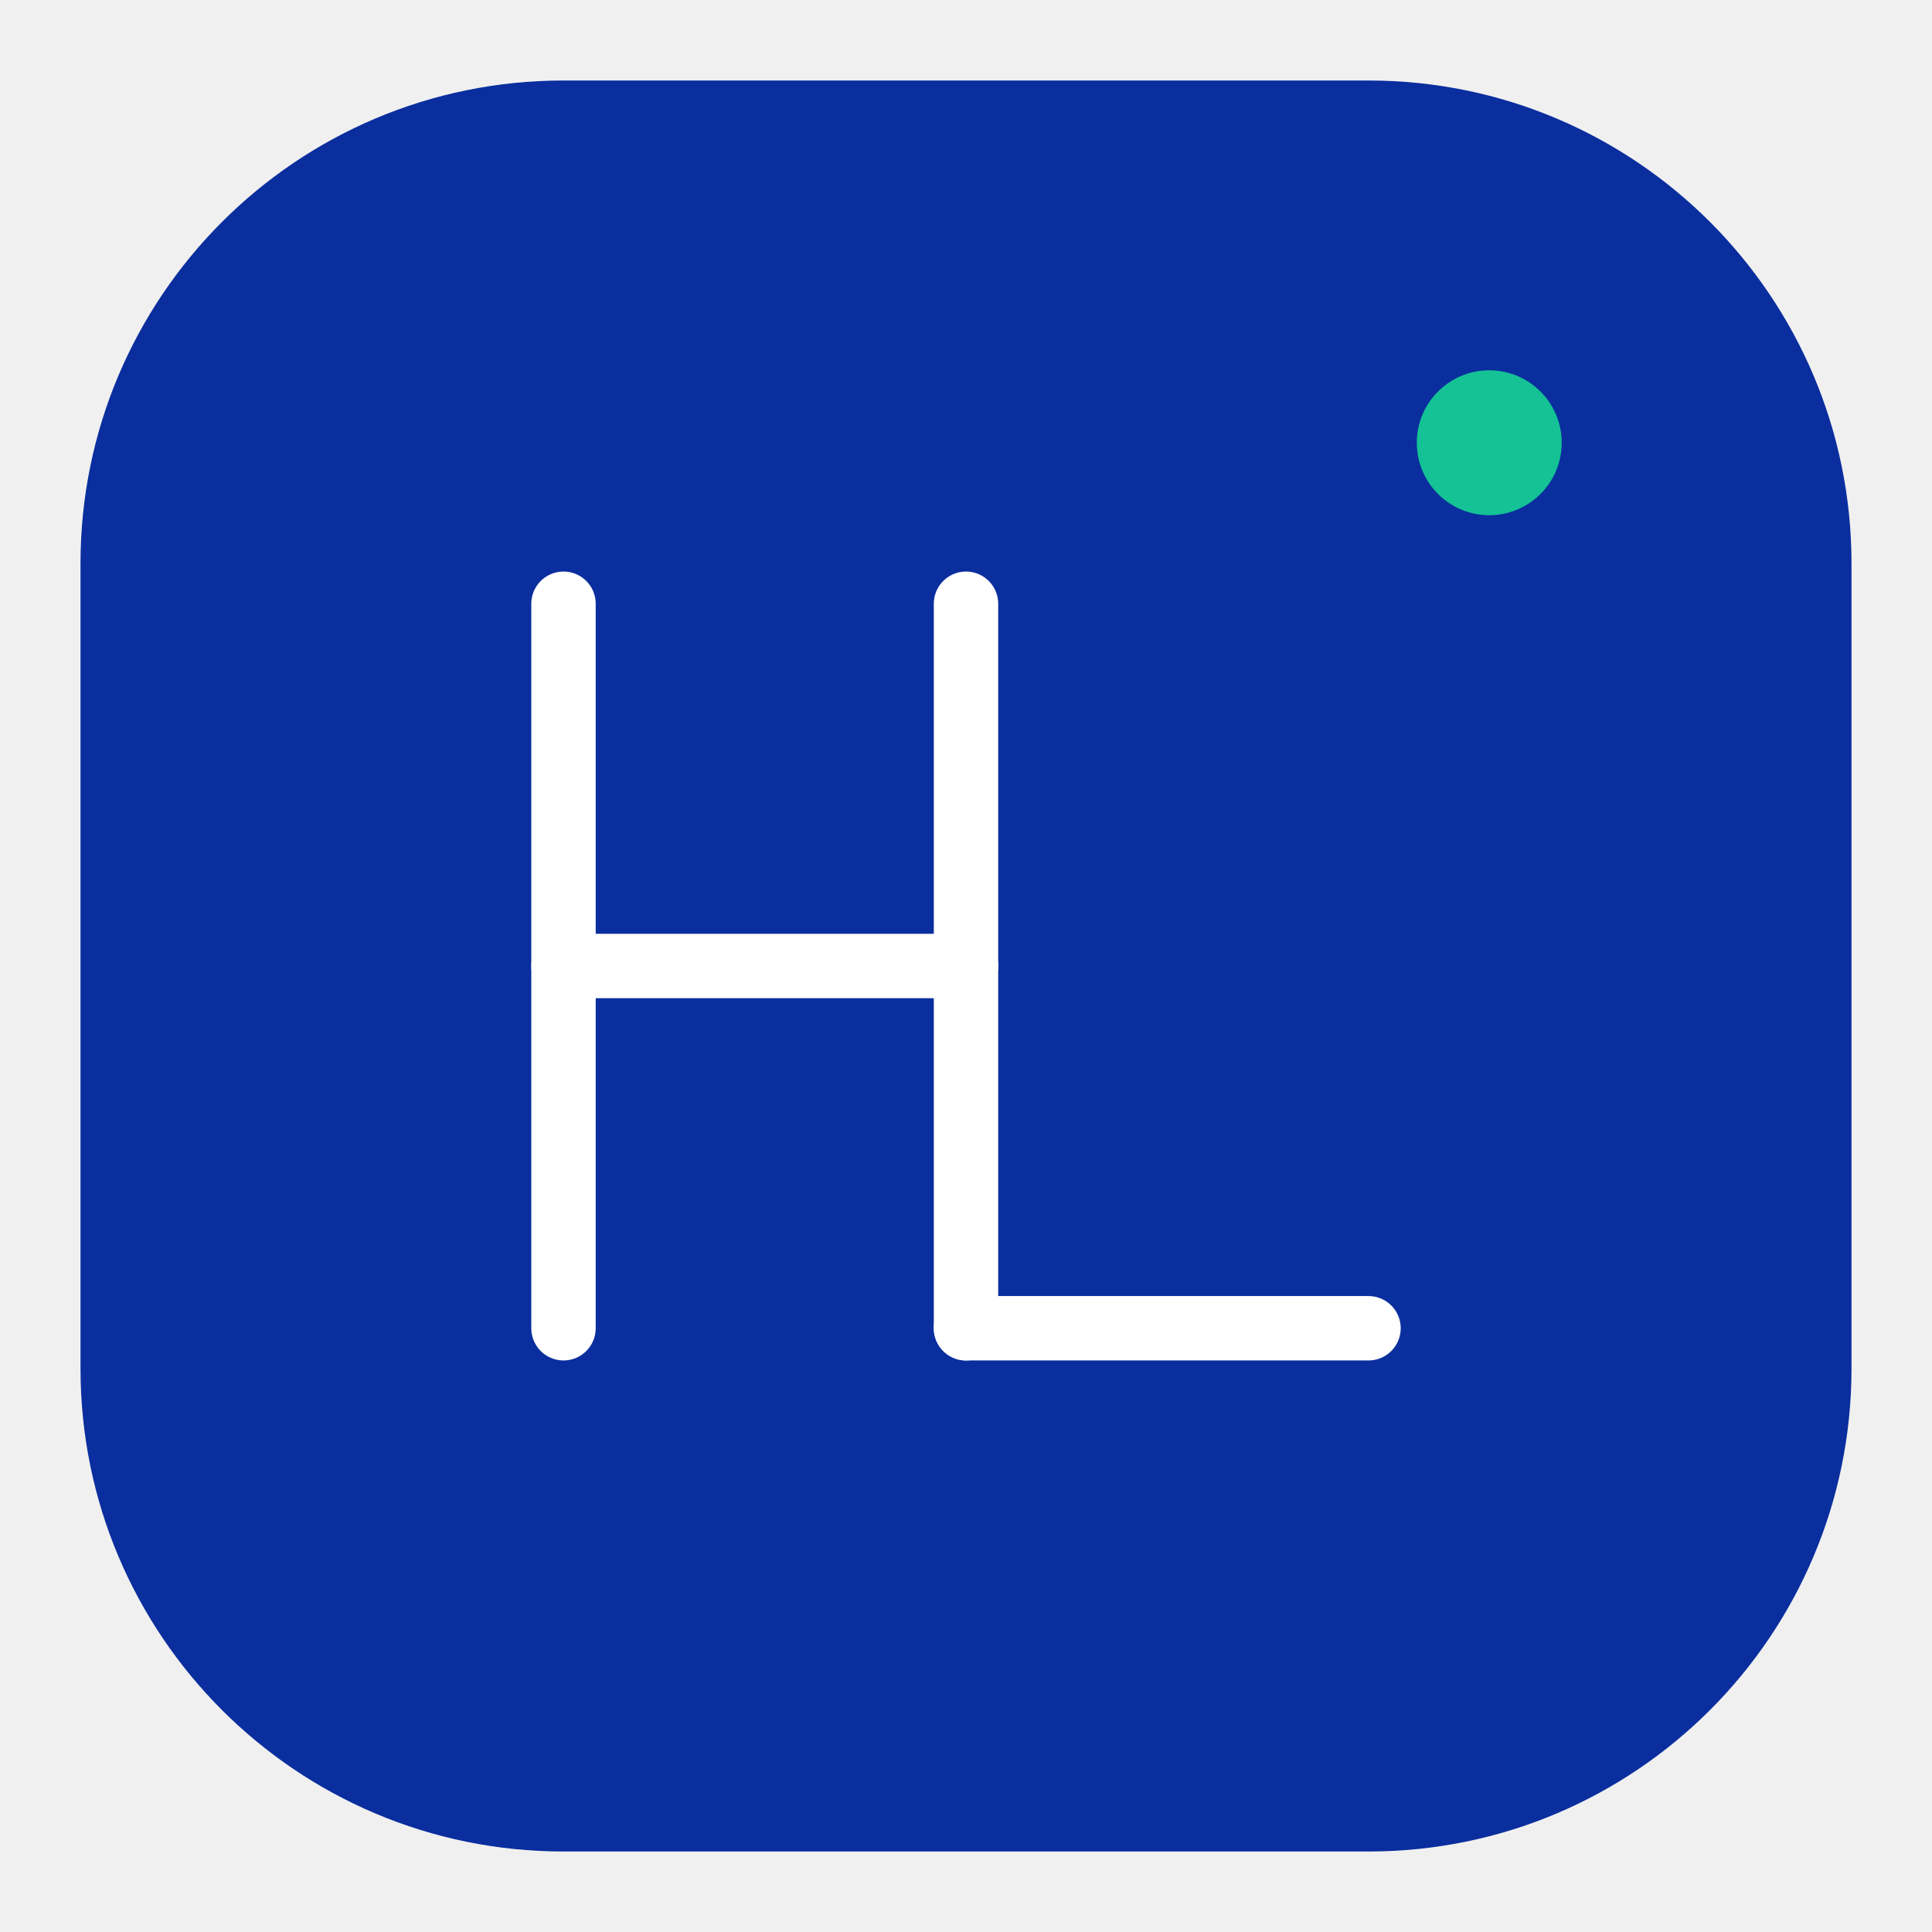
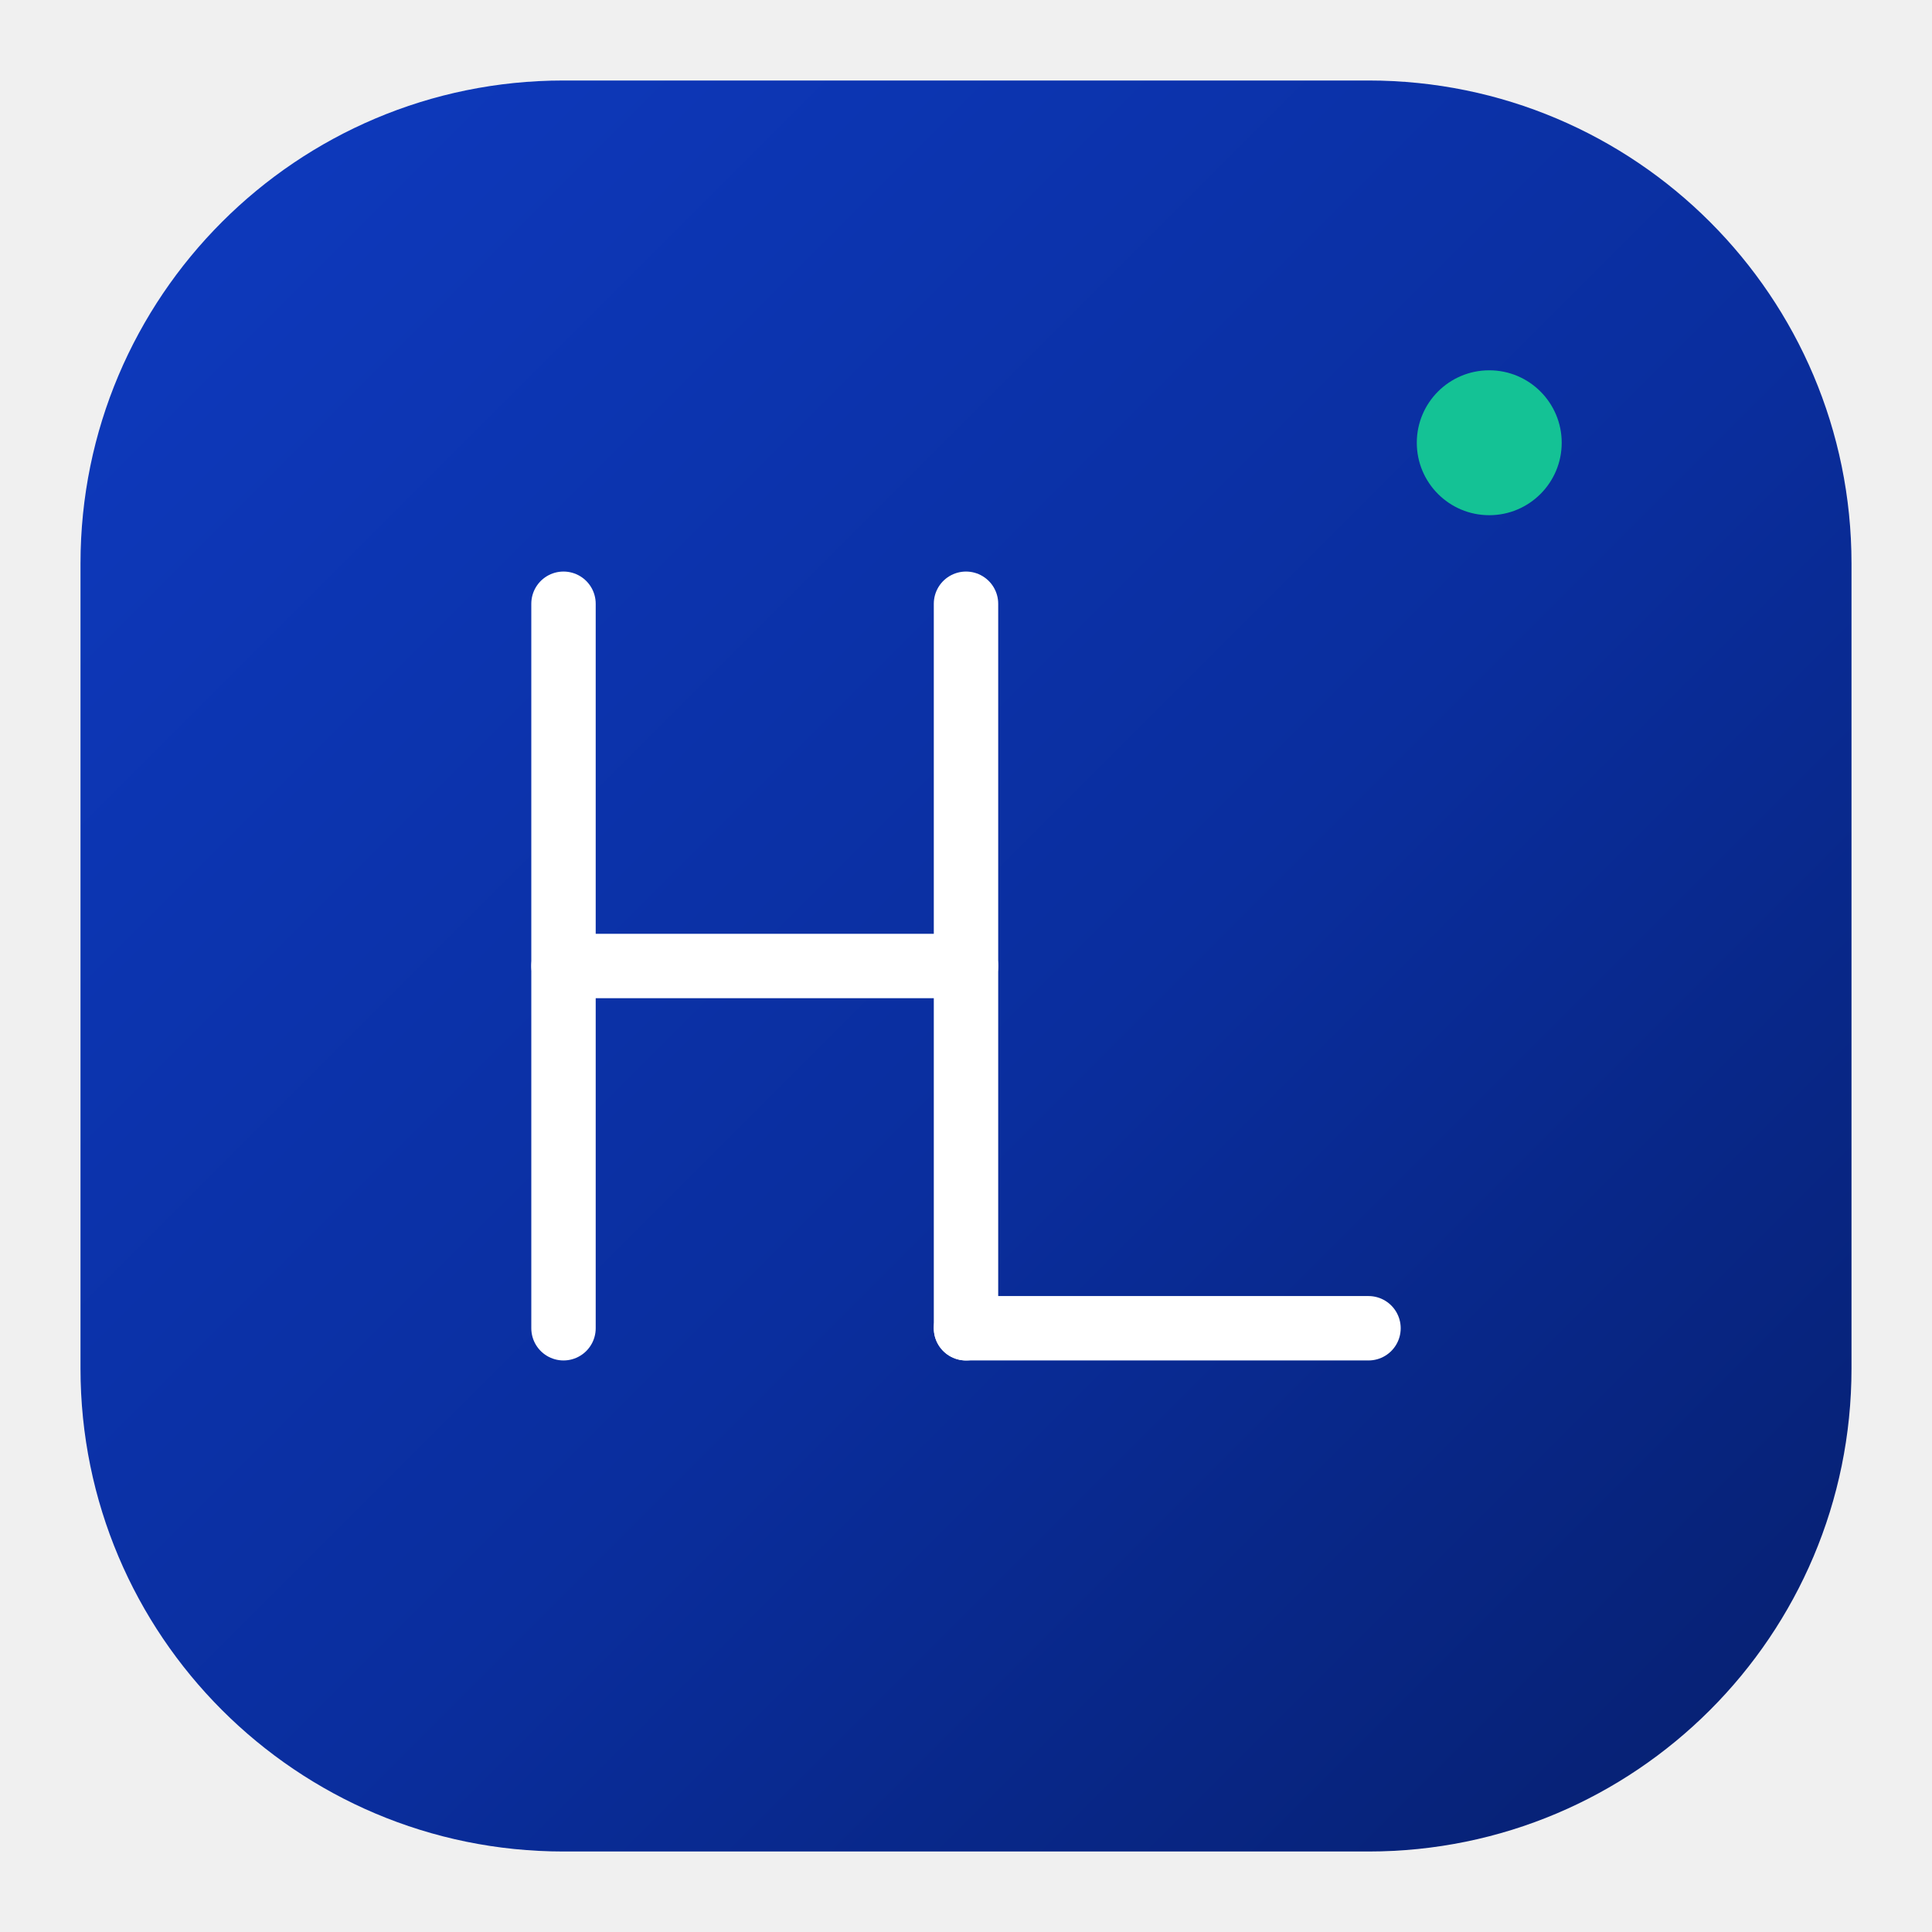
- <svg xmlns="http://www.w3.org/2000/svg" viewBox="0 0 48 48" width="48" height="48" role="img" aria-label="HL-Dentistry">
-   <rect x="2" y="2" width="44" height="44" rx="12" fill="#0A2E9E" />
+ <svg xmlns="http://www.w3.org/2000/svg" viewBox="0 0 48 48" width="48" height="48" role="img" aria-label="Health Ledger">
+   <defs>
+     <linearGradient id="hlMarkG" x1="0%" y1="0%" x2="100%" y2="100%">
+       <stop offset="0%" stop-color="#0E3ABF" />
+       <stop offset="55%" stop-color="#0A2E9E" />
+       <stop offset="100%" stop-color="#061F6E" />
+     </linearGradient>
+   </defs>
+   <rect x="2" y="2" width="44" height="44" rx="12" fill="url(#hlMarkG)" />
  <g stroke="#FFFFFF" stroke-width="1.6" stroke-linecap="round" fill="none">
    <line x1="14" y1="15" x2="14" y2="33" />
    <line x1="24" y1="15" x2="24" y2="33" />
    <line x1="14" y1="24" x2="24" y2="24" />
    <line x1="24" y1="33" x2="34" y2="33" />
  </g>
  <circle cx="37" cy="11" r="1.8" fill="#14C295" />
</svg>
